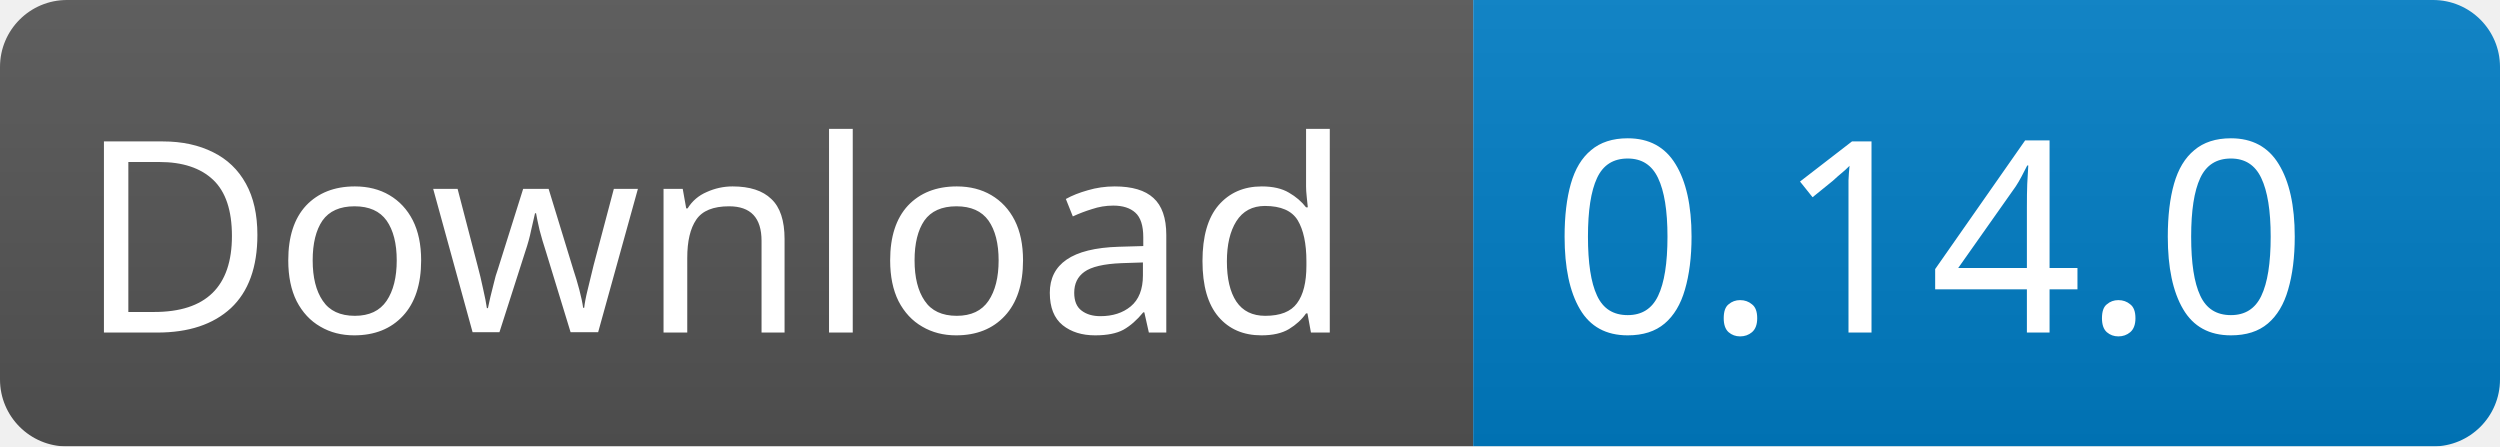
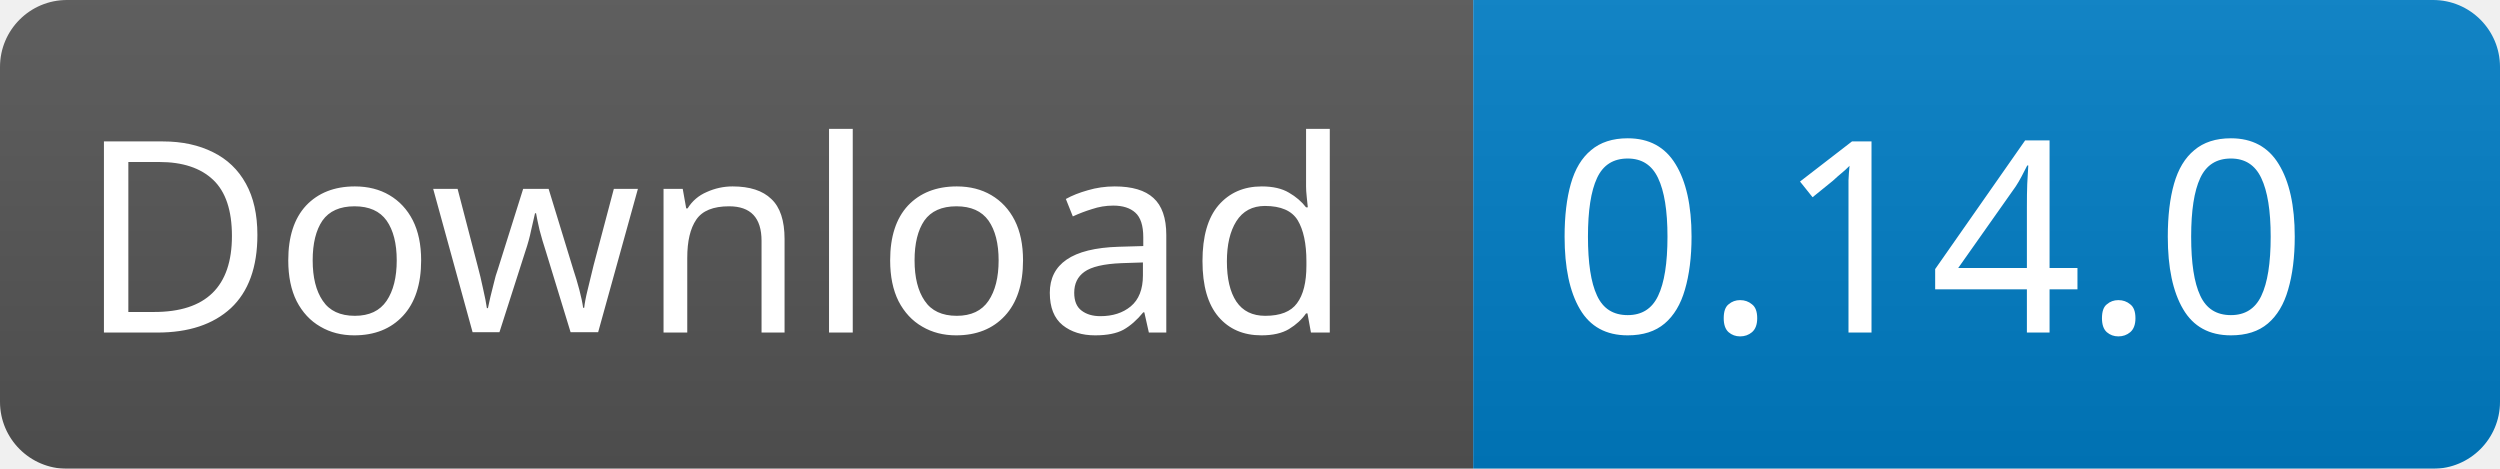
- <svg xmlns="http://www.w3.org/2000/svg" xmlns:xlink="http://www.w3.org/1999/xlink" width="112px" height="20px" viewBox="0 0 112 20" version="1.1">
+ <svg xmlns="http://www.w3.org/2000/svg" xmlns:xlink="http://www.w3.org/1999/xlink" width="112px" height="21px" viewBox="0 0 112 21" version="1.1">
  <defs>
-     <rect id="path-1" x="0" y="0" width="112" height="20" rx="3" />
+     <rect id="path-1" x="0" y="0" width="112" height="21" rx="3" />
    <linearGradient x1="0%" y1="0%" x2="0%" y2="100%" id="linearGradient-3">
      <stop stop-color="#BBBBBB" stop-opacity="0.1" offset="0%" />
      <stop stop-color="#000000" stop-opacity="0.1" offset="100%" />
    </linearGradient>
  </defs>
  <g id="页面-1" stroke="none" stroke-width="1" fill="none" fill-rule="evenodd">
    <g id="68747470733a2f2f6170692e62696e747261792e636f6d2f7061636b616765732f72696d652f737175697272656c2f72656c656173652f696d616765732f646f776e6c6f61642e737667">
      <g id="Clipped">
        <mask id="mask-2" fill="white">
          <use xlink:href="#path-1" />
        </mask>
        <g id="矩形" />
        <g id="编组" mask="url(#mask-2)" fill-rule="nonzero">
-           <polygon id="路径" fill="#555555" points="0 0 66 0 66 20 0 20" />
-           <polygon id="路径" fill="#007EC6" points="66 0 112 0 112 20 66 20" />
-           <polygon id="路径" fill="url(#linearGradient-3)" points="0 0 112 0 112 20 0 20" />
+           <polygon id="路径" fill="#555555" points="0 0 66 0 66 21 0 21" />
+           <polygon id="路径" fill="#007EC6" points="66 0 112 0 112 21 66 21" />
+           <polygon id="路径" fill="url(#linearGradient-3)" points="0 0 112 0 112 21 0 21" />
        </g>
      </g>
      <g id="编组" transform="translate(3, 2)" fill="#FFFFFF" fill-rule="nonzero" font-family="Verdana" font-size="12" font-weight="normal">
        <text id="Download">
          <tspan x="0.5" y="12.9">Download</tspan>
        </text>
        <text id="0.14.0">
          <tspan x="66.5" y="12.9">0.14.0</tspan>
        </text>
      </g>
    </g>
  </g>
</svg>
